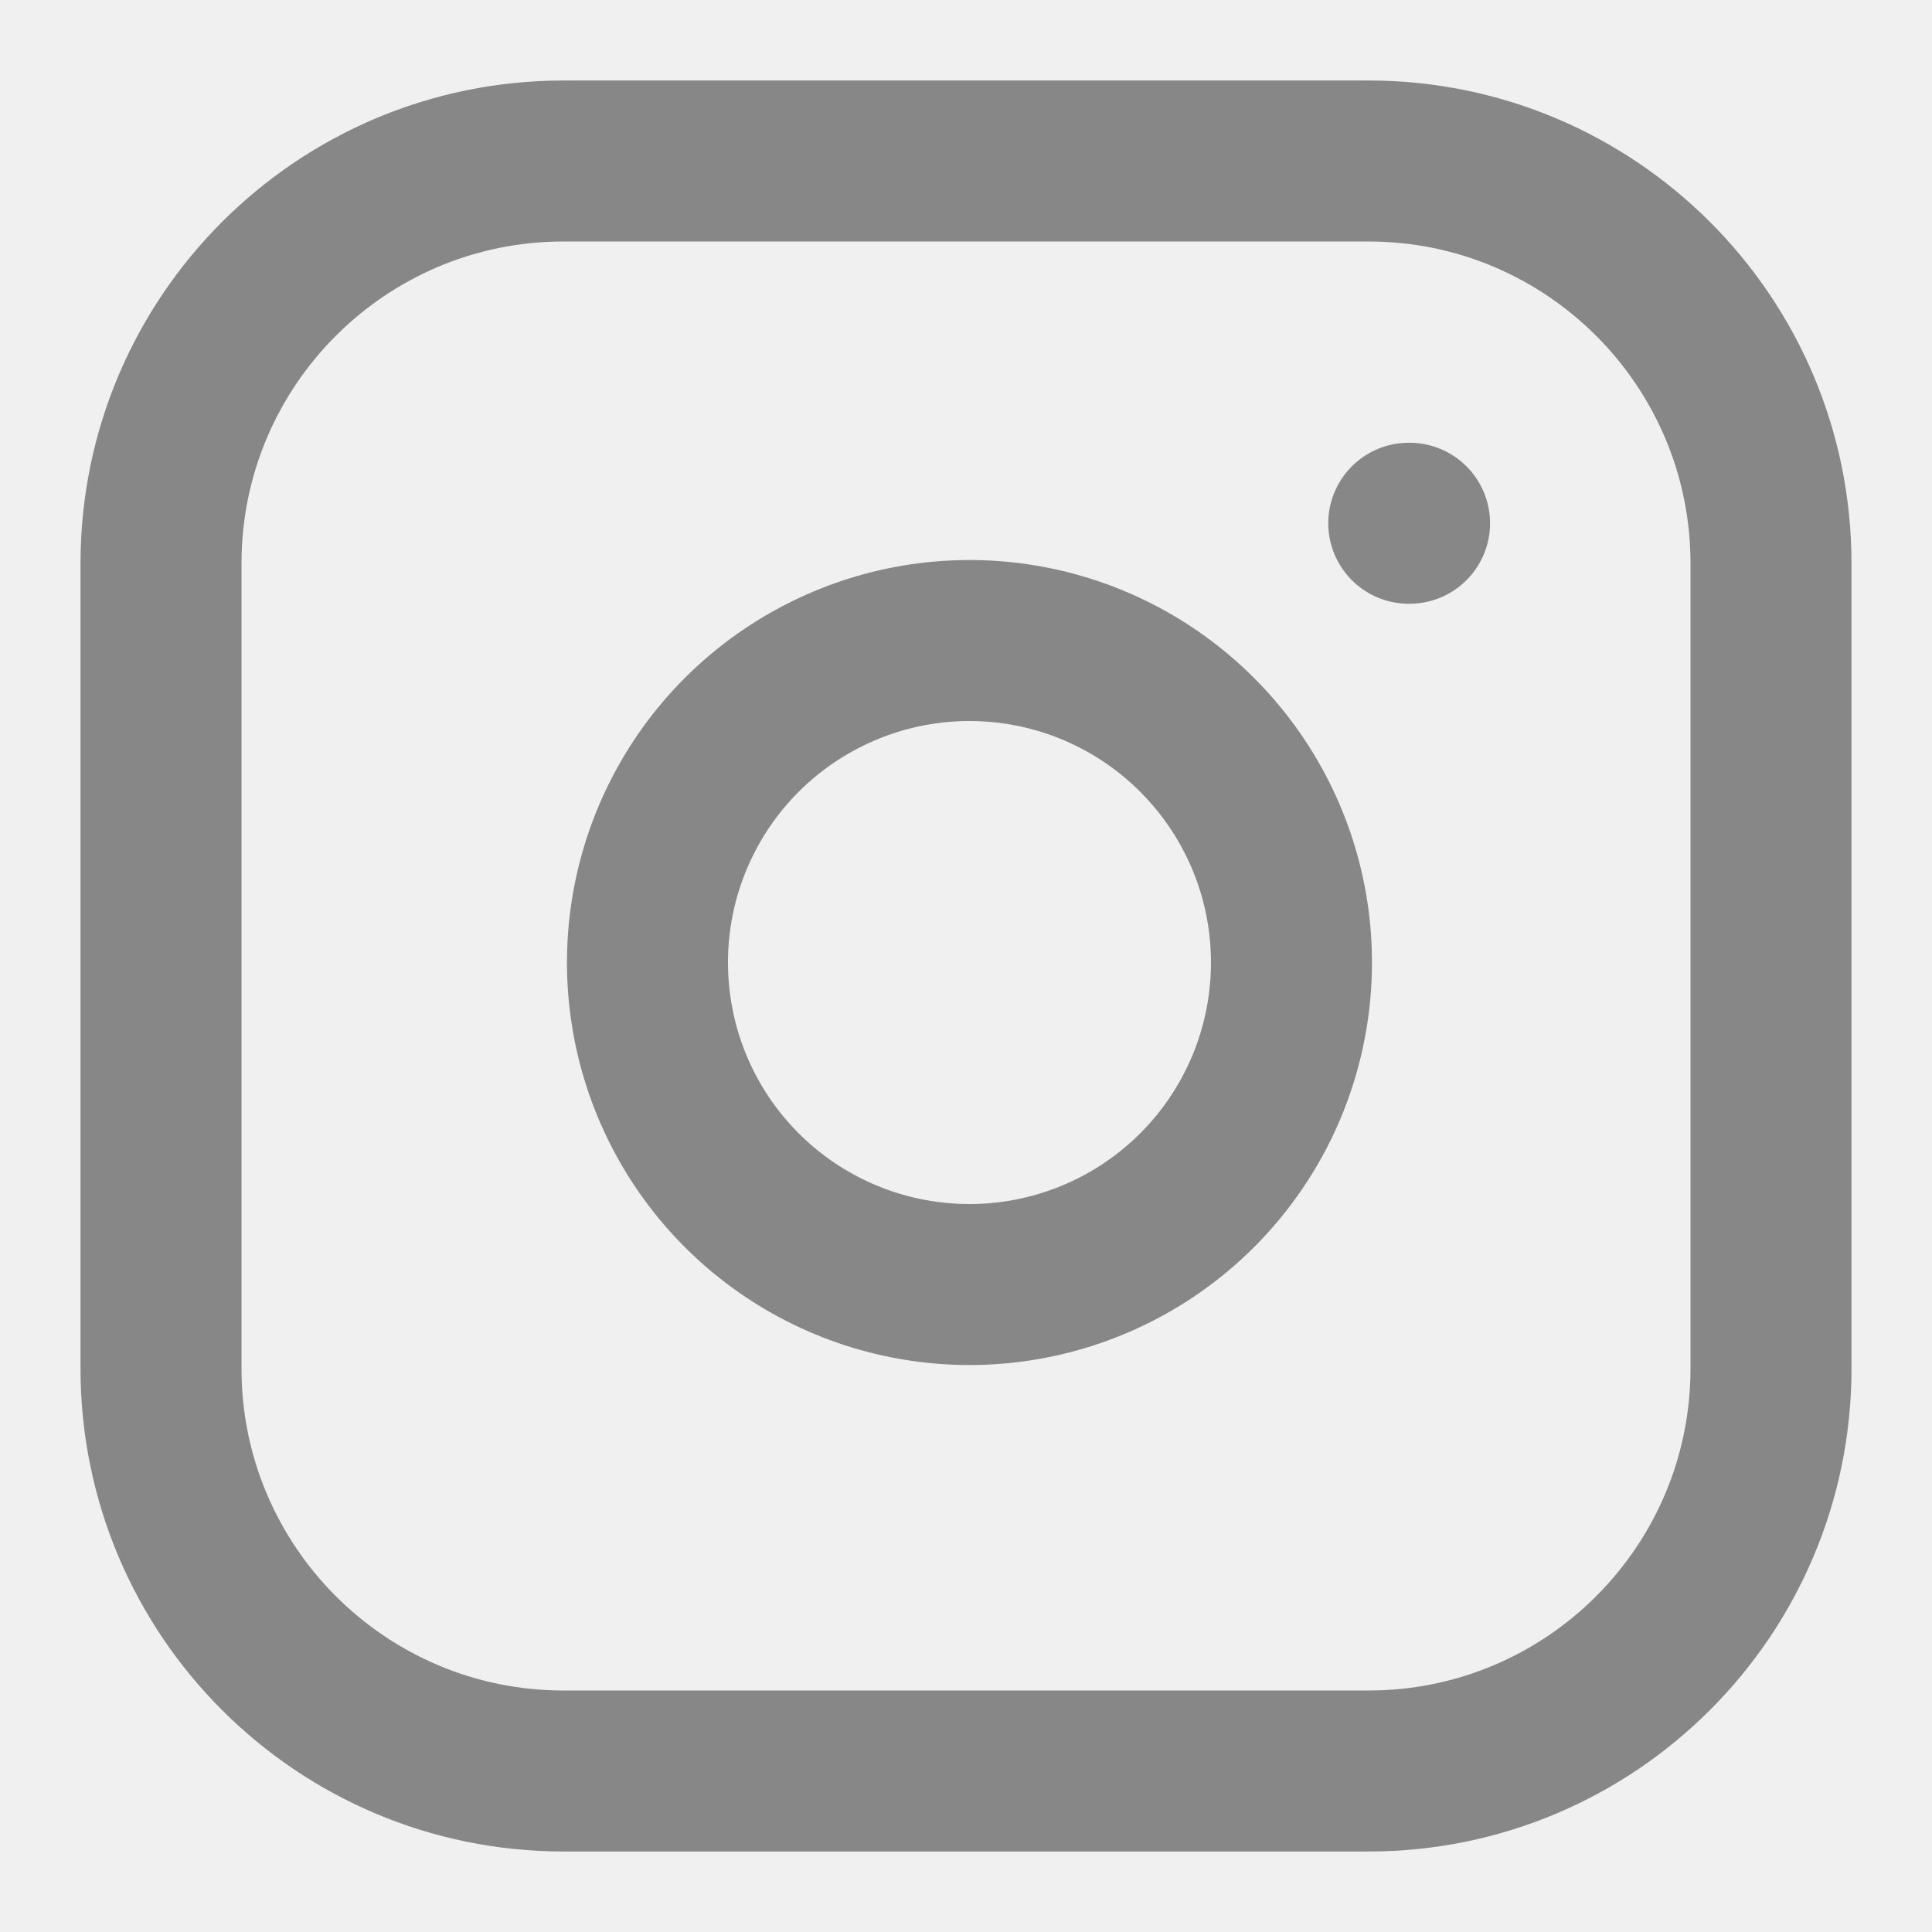
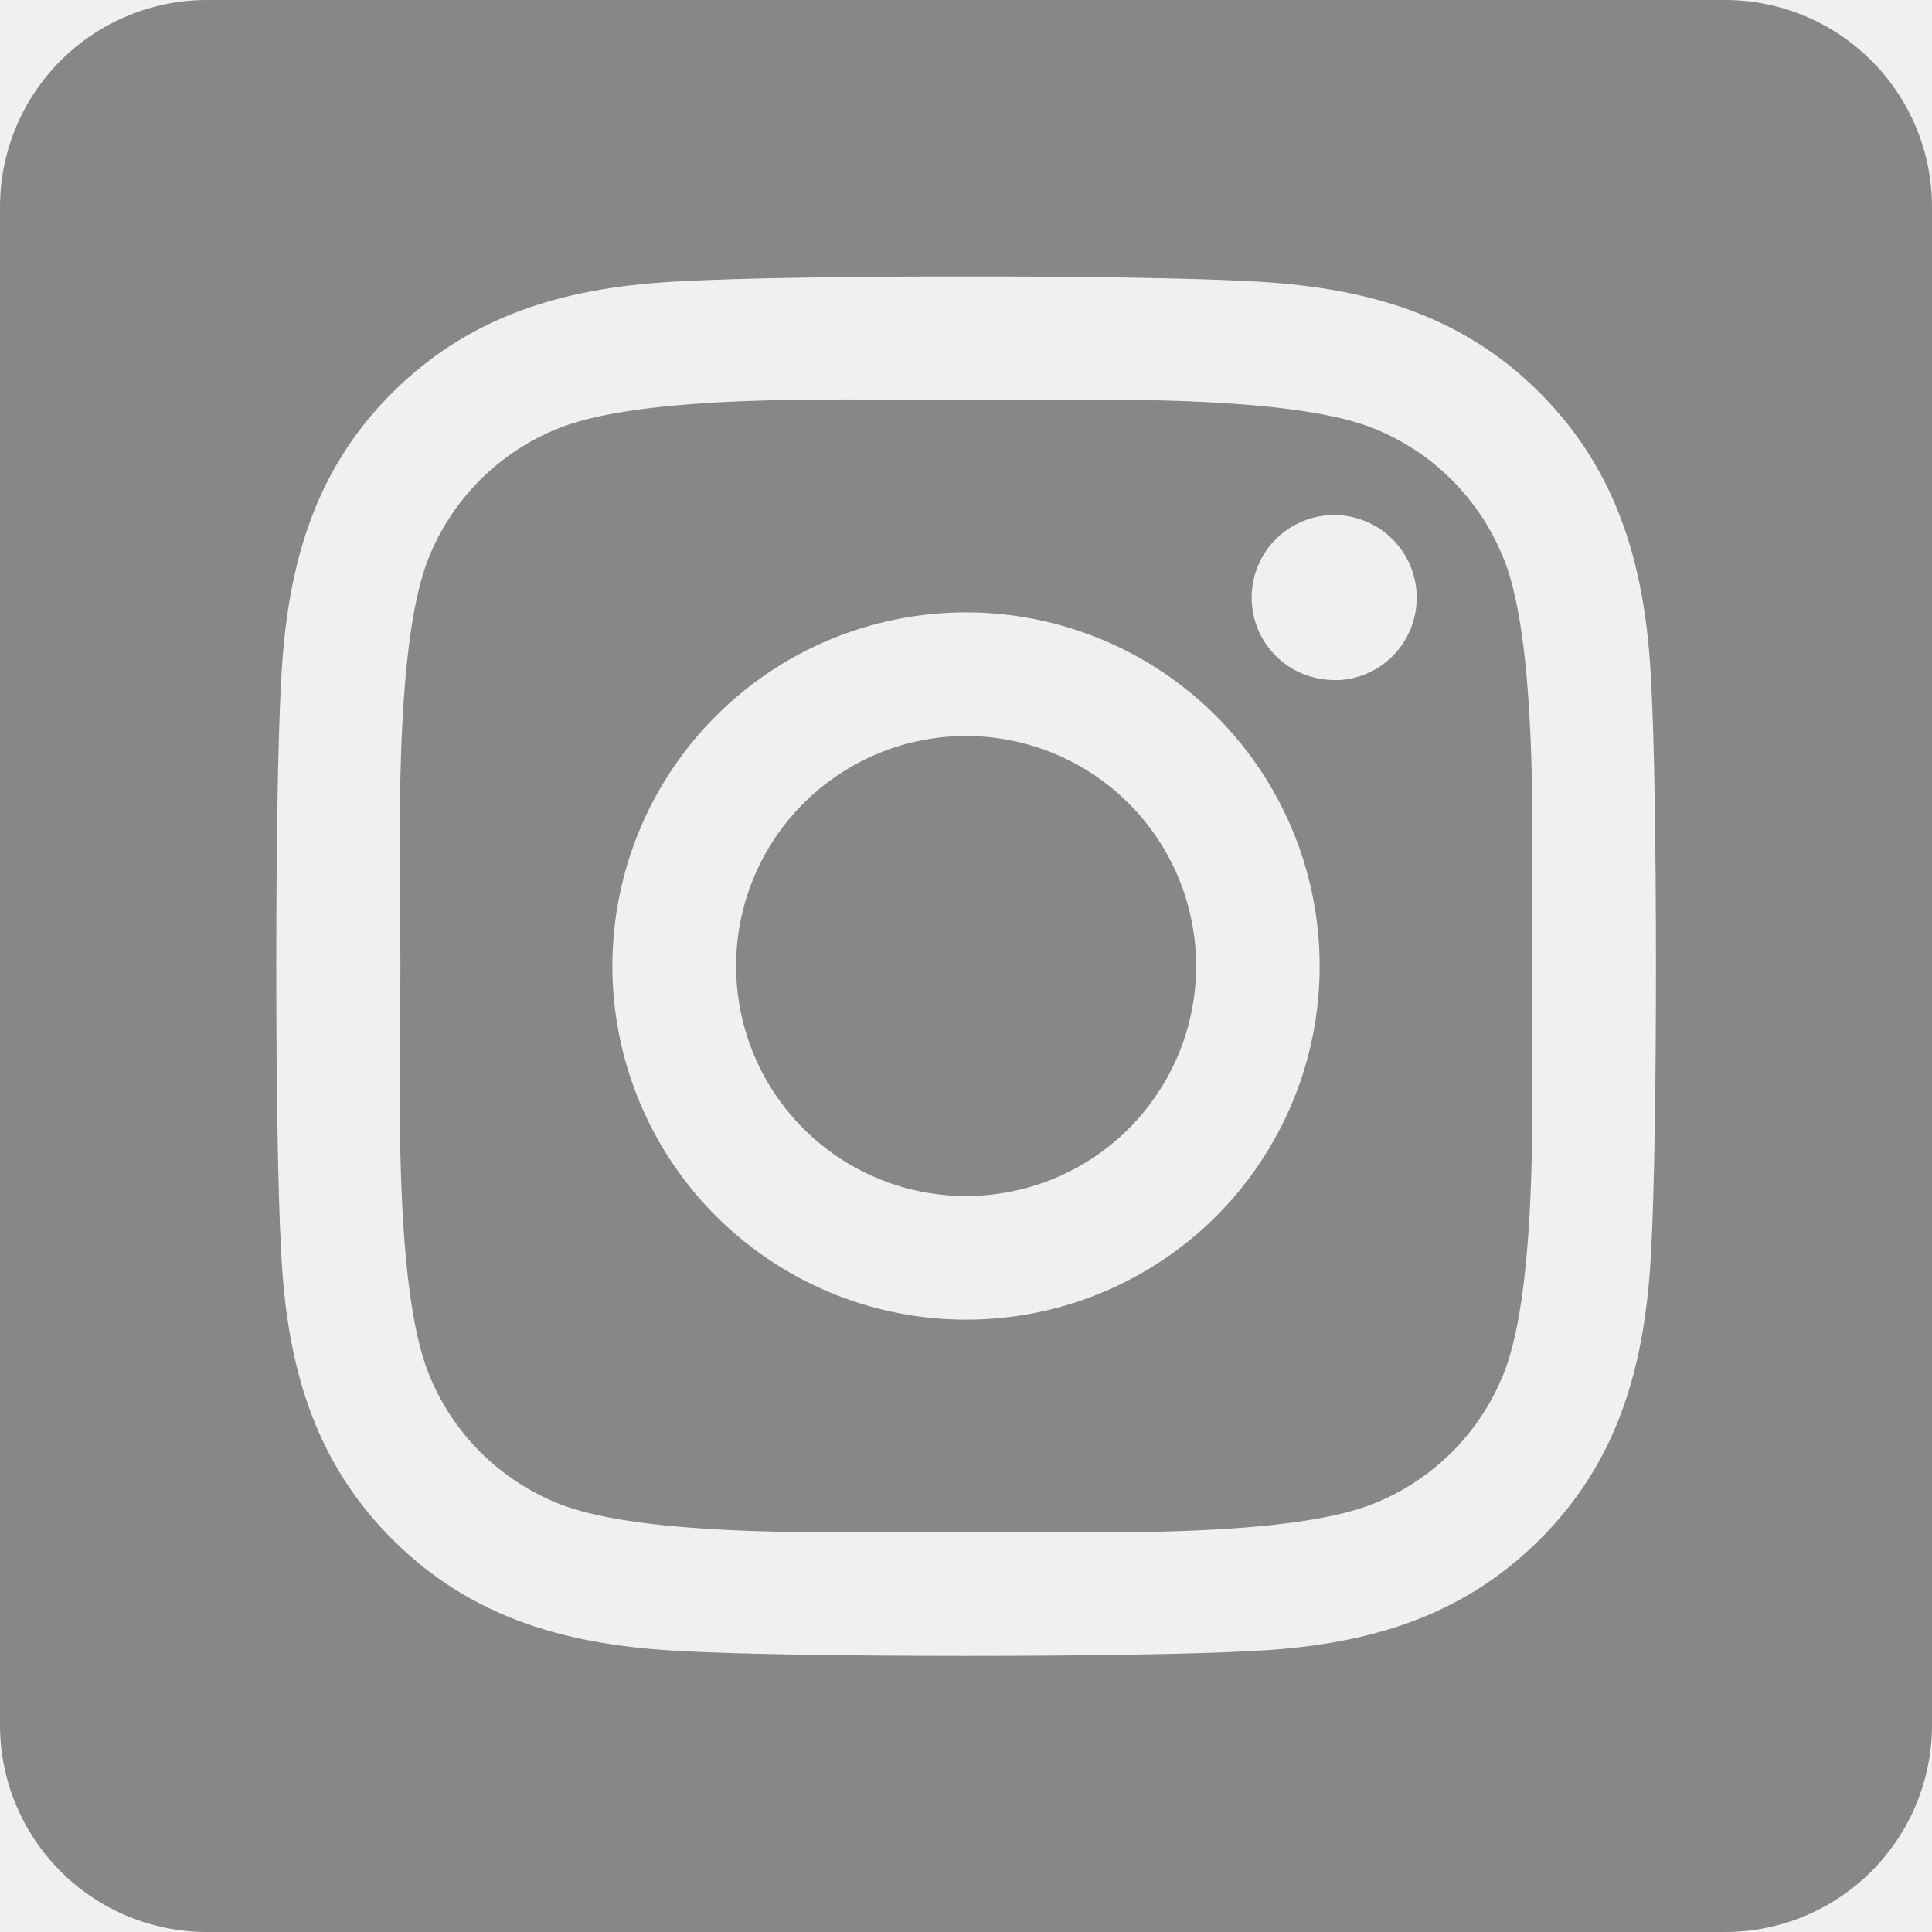
<svg xmlns="http://www.w3.org/2000/svg" width="24" height="24" viewBox="0 0 24 24" fill="none">
-   <path d="M17 2H7C4.239 2 2 4.239 2 7V17C2 19.761 4.239 22 7 22H17C19.761 22 22 19.761 22 17V7C22 4.239 19.761 2 17 2Z" stroke="#878787" stroke-width="2" stroke-linecap="round" stroke-linejoin="round" />
-   <path d="M16 11.37C16.123 12.203 15.981 13.053 15.594 13.799C15.206 14.546 14.593 15.152 13.841 15.53C13.09 15.908 12.238 16.04 11.408 15.906C10.577 15.773 9.809 15.38 9.215 14.786C8.62 14.191 8.227 13.423 8.094 12.592C7.96 11.762 8.092 10.91 8.47 10.159C8.848 9.407 9.454 8.794 10.201 8.407C10.947 8.019 11.797 7.877 12.63 8C13.479 8.126 14.265 8.522 14.871 9.129C15.478 9.735 15.874 10.521 16 11.37Z" stroke="#878787" stroke-width="2" stroke-linecap="round" stroke-linejoin="round" />
-   <path d="M17.5 6.5H17.51" stroke="#878787" stroke-width="2" stroke-linecap="round" stroke-linejoin="round" />
+   <g clip-path="url(#clip0_13353_62887)">
+     <path d="M12 9.143C11.435 9.143 10.883 9.31 10.413 9.625C9.943 9.939 9.577 10.385 9.361 10.907C9.145 11.429 9.088 12.004 9.199 12.558C9.309 13.112 9.581 13.621 9.981 14.021C10.381 14.421 10.89 14.693 11.444 14.803C11.998 14.913 12.573 14.856 13.095 14.64C13.617 14.424 14.063 14.057 14.377 13.587C14.691 13.117 14.859 12.565 14.859 12C14.858 11.242 14.557 10.515 14.021 9.98C13.485 9.444 12.758 9.143 12 9.143ZM18.681 6.946C18.535 6.577 18.316 6.243 18.035 5.962C17.755 5.682 17.42 5.462 17.052 5.317C15.927 4.873 13.248 4.973 12 4.973C10.752 4.973 8.076 4.869 6.948 5.317C6.579 5.462 6.244 5.682 5.964 5.962C5.684 6.243 5.464 6.577 5.319 6.946C4.875 8.071 4.974 10.752 4.974 11.999C4.974 13.247 4.875 15.925 5.321 17.053C5.466 17.422 5.686 17.757 5.966 18.037C6.246 18.317 6.581 18.537 6.95 18.683C8.075 19.127 10.753 19.027 12.002 19.027C13.251 19.027 15.926 19.13 17.054 18.683C17.423 18.537 17.757 18.317 18.038 18.037C18.318 17.757 18.538 17.422 18.683 17.053C19.13 15.928 19.027 13.247 19.027 12C19.027 10.753 19.13 8.075 18.683 6.947L18.681 6.946ZM12 16.393C11.131 16.393 10.282 16.135 9.559 15.652C8.837 15.17 8.274 14.484 7.942 13.681C7.609 12.878 7.522 11.995 7.692 11.143C7.861 10.291 8.279 9.508 8.894 8.894C9.508 8.279 10.291 7.861 11.143 7.692C11.995 7.522 12.878 7.609 13.681 7.942C14.484 8.274 15.17 8.837 15.652 9.559C16.135 10.282 16.393 11.131 16.393 12C16.394 12.577 16.28 13.149 16.06 13.682C15.839 14.215 15.516 14.7 15.108 15.108C14.7 15.516 14.215 15.839 13.682 16.06C13.149 16.28 12.577 16.394 12 16.393ZM16.574 8.448C16.371 8.448 16.173 8.388 16.004 8.276C15.835 8.163 15.704 8.003 15.626 7.816C15.549 7.628 15.528 7.422 15.568 7.223C15.607 7.024 15.705 6.841 15.848 6.698C15.992 6.555 16.174 6.457 16.373 6.417C16.572 6.378 16.778 6.398 16.966 6.476C17.153 6.553 17.313 6.685 17.426 6.853C17.539 7.022 17.599 7.22 17.599 7.423C17.599 7.558 17.573 7.691 17.522 7.816C17.471 7.94 17.396 8.053 17.301 8.149C17.206 8.244 17.093 8.32 16.968 8.372C16.844 8.424 16.711 8.45 16.576 8.45L16.574 8.448ZM21.429 0H2.571C1.889 0 1.235 0.271 0.753 0.753C0.271 1.235 0 1.889 0 2.571L0 21.429C0 22.111 0.271 22.765 0.753 23.247C1.235 23.729 1.889 24 2.571 24H21.429C22.111 24 22.765 23.729 23.247 23.247C23.729 22.765 24 22.111 24 21.429V2.571C24 1.889 23.729 1.235 23.247 0.753C22.765 0.271 22.111 0 21.429 0ZM20.511 15.536C20.442 16.909 20.129 18.125 19.127 19.125C18.124 20.125 16.909 20.445 15.537 20.51C14.123 20.59 9.881 20.59 8.466 20.51C7.093 20.441 5.881 20.127 4.877 19.125C3.873 18.123 3.557 16.906 3.492 15.536C3.412 14.12 3.412 9.878 3.492 8.464C3.561 7.091 3.871 5.875 4.877 4.875C5.883 3.875 7.098 3.559 8.466 3.494C9.881 3.414 14.123 3.414 15.537 3.494C16.91 3.563 18.126 3.877 19.127 4.879C20.127 5.881 20.446 7.098 20.511 8.471C20.591 9.881 20.591 14.119 20.511 15.536Z" fill="#878787" />
+   </g>
+   <defs>
+     <clipPath id="clip0_13353_62887">
+       <rect width="24" height="24" fill="white" />
+     </clipPath>
+   </defs>
</svg>
